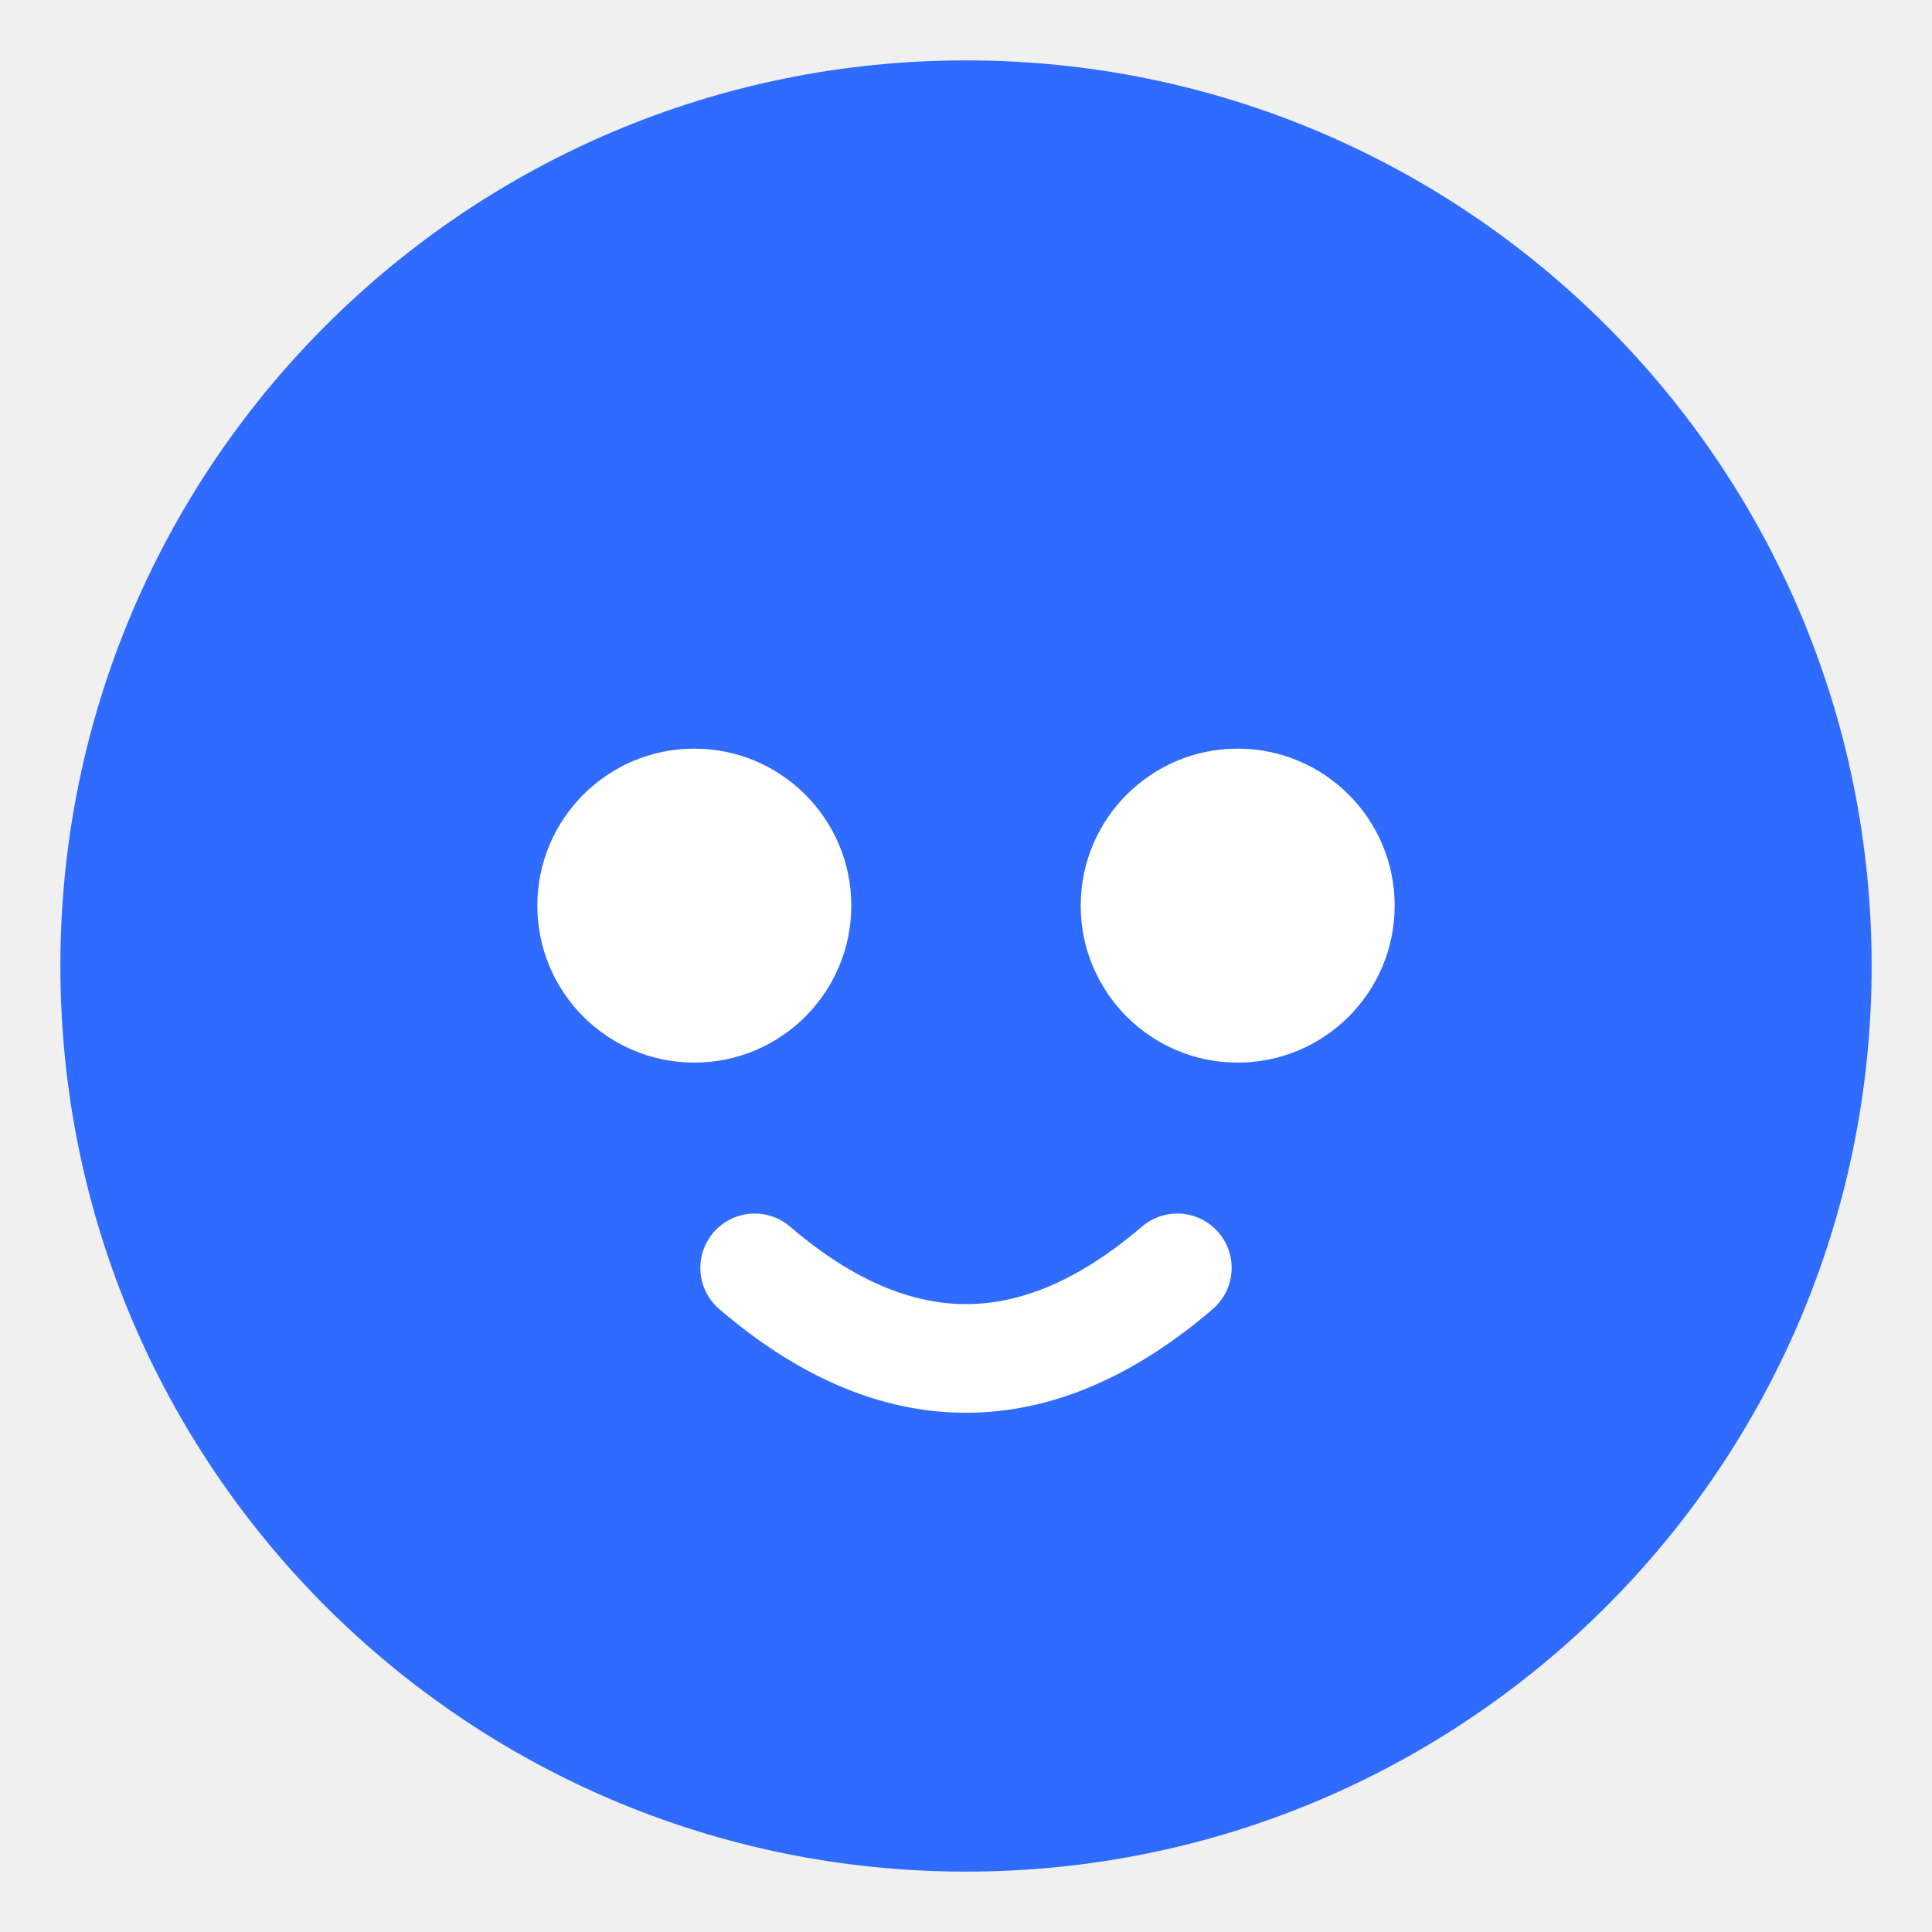
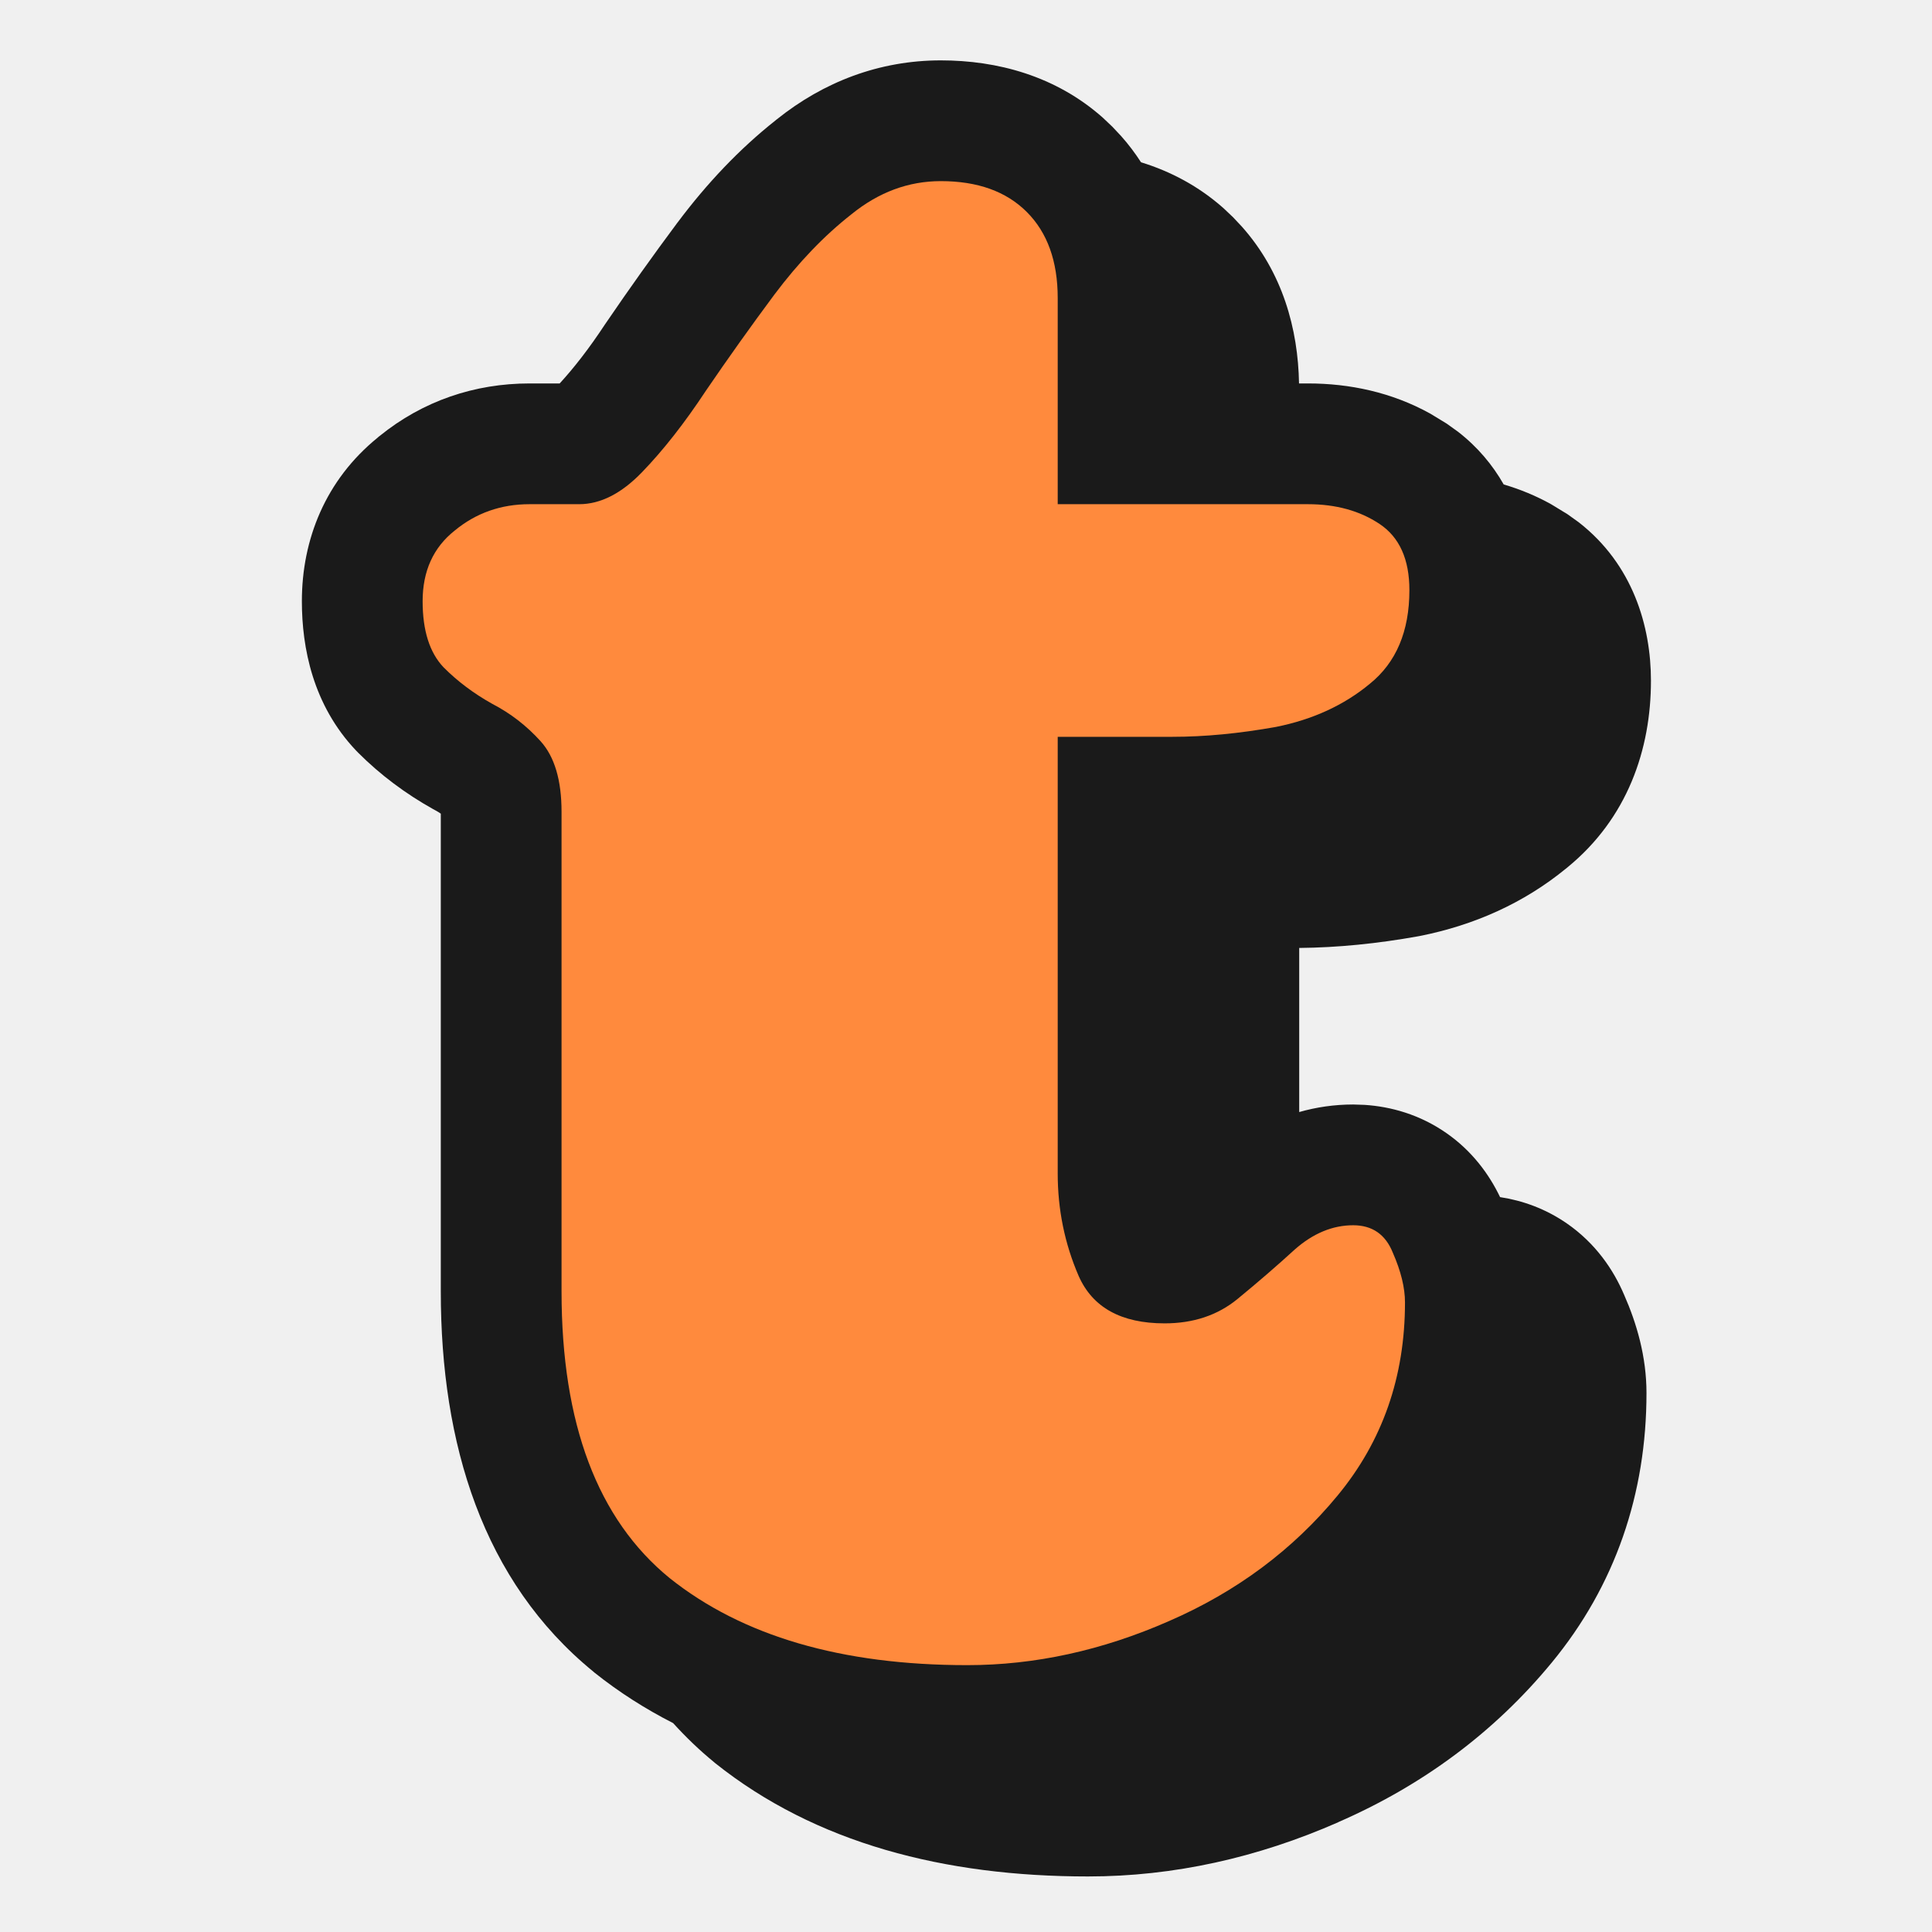
- <svg xmlns="http://www.w3.org/2000/svg" viewBox="0 0 32 32" width="32" height="32" role="img" aria-label="toon">
-   <circle cx="16" cy="16" r="15" fill="#2F6BFF" />
-   <circle cx="11.5" cy="15" r="2.6" fill="#FFFFFF" />
-   <circle cx="20.5" cy="15" r="2.6" fill="#FFFFFF" />
-   <path d="M12.5 21 Q16 24 19.5 21" fill="none" stroke="#FFFFFF" stroke-width="1.8" stroke-linecap="round" />
+ <svg xmlns="http://www.w3.org/2000/svg" viewBox="0 0 32 32" role="img" aria-label="toon">
+   <style>
+     .edge { fill: #1a1a1a; }
+     .face { fill: #ff8a3d; }
+     @media (prefers-color-scheme: dark) { .edge { fill: #fff7ec; } }
+   </style>
+   <path class="edge" fill-rule="evenodd" d="M15.583 1C16.513 1 17.484 1.254 18.268 1.951L18.422 2.097L18.567 2.251C18.692 2.391 18.802 2.538 18.899 2.688C19.385 2.837 19.853 3.082 20.268 3.451L20.422 3.597L20.567 3.751C21.244 4.511 21.5 5.446 21.516 6.351H21.664C22.354 6.351 23.051 6.497 23.69 6.851L23.961 7.016L24.148 7.15C24.477 7.405 24.724 7.704 24.906 8.024C25.174 8.103 25.437 8.21 25.69 8.351L25.961 8.516L26.148 8.65C27.048 9.35 27.345 10.376 27.345 11.275C27.345 12.413 26.956 13.554 25.962 14.366L25.963 14.367C25.96 14.37 25.955 14.371 25.952 14.374C25.948 14.377 25.945 14.382 25.941 14.385L25.94 14.384C25.234 14.963 24.411 15.324 23.526 15.501C23.514 15.503 23.502 15.506 23.489 15.508C22.816 15.629 22.158 15.695 21.519 15.701V18.419C21.799 18.339 22.098 18.294 22.413 18.294L22.599 18.3C23.038 18.328 23.515 18.46 23.955 18.766C24.384 19.064 24.665 19.451 24.846 19.828C25.213 19.884 25.596 20.017 25.955 20.266C26.429 20.595 26.724 21.031 26.9 21.445C27.108 21.916 27.271 22.47 27.271 23.072C27.271 24.739 26.755 26.261 25.7 27.54C24.749 28.694 23.56 29.573 22.167 30.18L22.168 30.181C20.827 30.77 19.44 31.08 18.021 31.08C15.645 31.08 13.509 30.531 11.843 29.201C11.837 29.197 11.832 29.191 11.826 29.186C11.58 28.985 11.356 28.768 11.149 28.54C10.688 28.305 10.251 28.027 9.843 27.701C9.837 27.697 9.832 27.691 9.826 27.686C7.996 26.192 7.301 23.917 7.301 21.39V13.477C7.277 13.461 7.253 13.444 7.228 13.431C7.209 13.421 7.191 13.411 7.173 13.401C6.719 13.147 6.302 12.837 5.933 12.468C5.921 12.456 5.909 12.443 5.897 12.431C5.182 11.677 5 10.728 5 9.958C5 8.936 5.391 7.95 6.256 7.248C6.261 7.243 6.266 7.239 6.271 7.234C6.277 7.23 6.282 7.226 6.287 7.222C7.006 6.639 7.863 6.351 8.771 6.351H9.27C9.498 6.103 9.752 5.781 10.023 5.369L10.041 5.343C10.422 4.784 10.815 4.232 11.221 3.687L11.226 3.681C11.708 3.038 12.245 2.469 12.844 1.995C12.848 1.992 12.853 1.988 12.857 1.984C12.862 1.981 12.866 1.977 12.87 1.974C13.64 1.358 14.561 1 15.583 1Z" />
+   <path class="face" d="M16.021 27.58C13.94 27.58 12.296 27.099 11.091 26.138C9.898 25.164 9.301 23.581 9.301 21.39V13.446C9.301 12.922 9.185 12.533 8.954 12.277C8.723 12.021 8.455 11.814 8.15 11.656C7.846 11.486 7.578 11.285 7.347 11.053C7.116 10.81 7 10.445 7 9.958C7 9.459 7.177 9.069 7.53 8.789C7.883 8.497 8.297 8.351 8.771 8.351H9.593C9.946 8.351 10.293 8.174 10.634 7.821C10.987 7.456 11.34 7.005 11.693 6.47C12.059 5.934 12.436 5.404 12.825 4.881C13.227 4.345 13.653 3.901 14.104 3.548C14.554 3.183 15.047 3 15.583 3C16.192 3 16.666 3.17 17.007 3.511C17.348 3.852 17.519 4.327 17.519 4.936V8.351H21.664C22.127 8.351 22.523 8.46 22.851 8.679C23.18 8.899 23.344 9.264 23.344 9.775C23.344 10.457 23.125 10.974 22.687 11.327C22.261 11.68 21.743 11.918 21.135 12.04C20.526 12.149 19.954 12.204 19.418 12.204H17.519V19.436C17.519 20.032 17.634 20.598 17.866 21.134C18.097 21.657 18.572 21.919 19.29 21.919C19.765 21.919 20.167 21.785 20.495 21.517C20.836 21.237 21.153 20.963 21.445 20.696C21.749 20.428 22.072 20.294 22.413 20.294C22.729 20.294 22.949 20.446 23.07 20.75C23.204 21.055 23.271 21.329 23.271 21.572C23.271 22.802 22.9 23.867 22.157 24.768C21.415 25.669 20.483 26.363 19.363 26.85C18.255 27.337 17.141 27.58 16.021 27.58Z" />
</svg>
